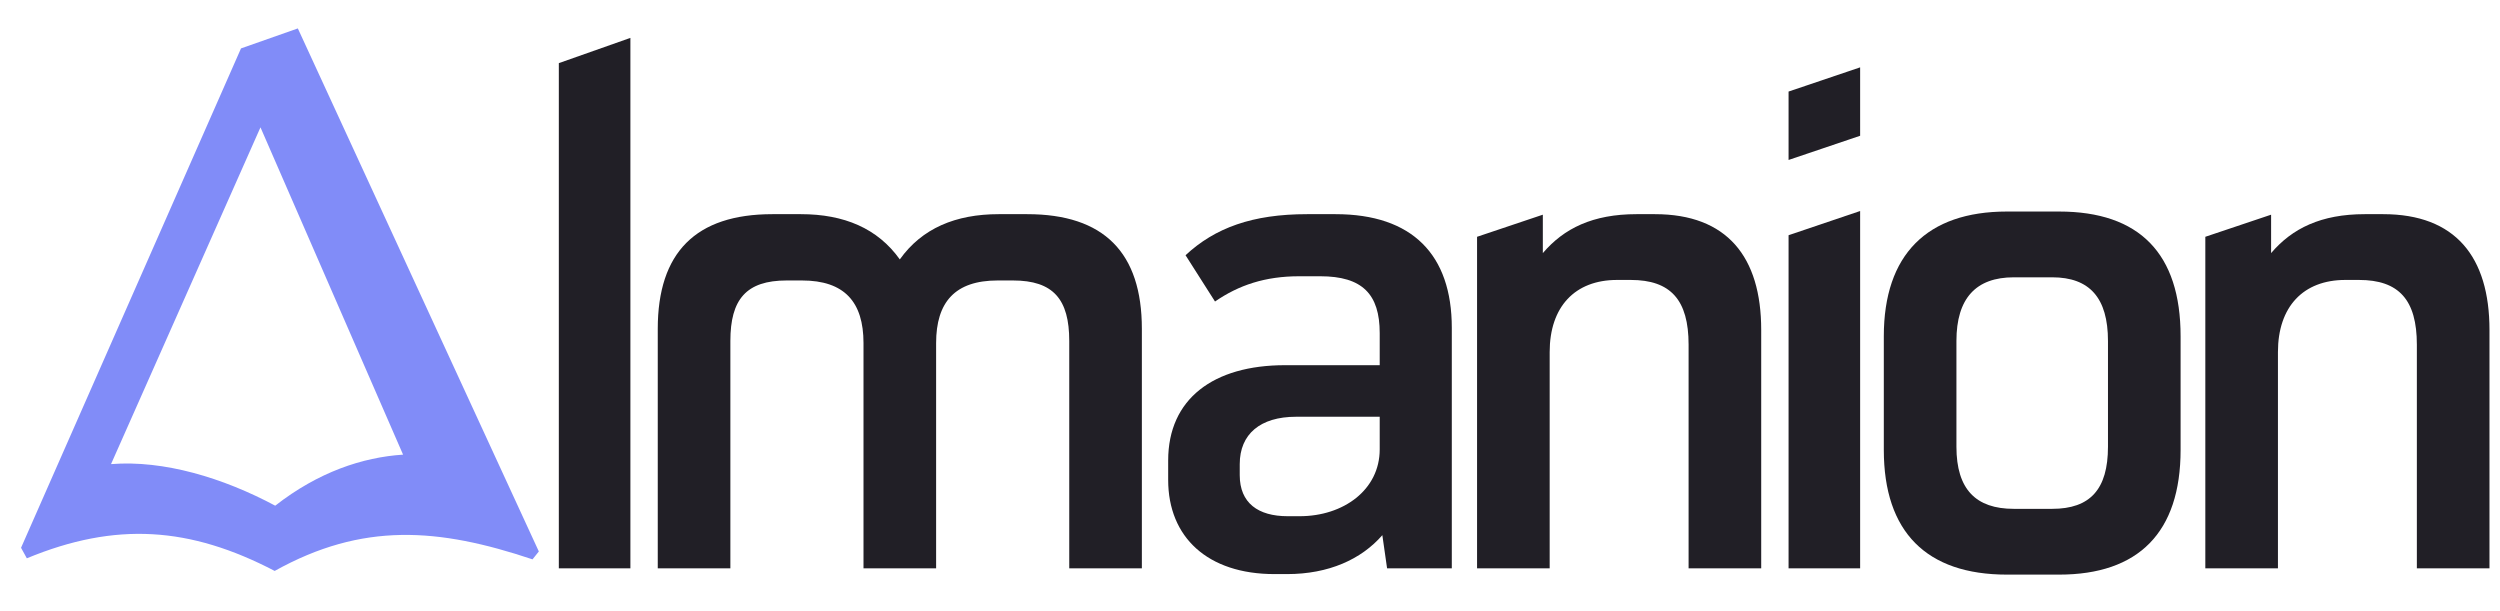
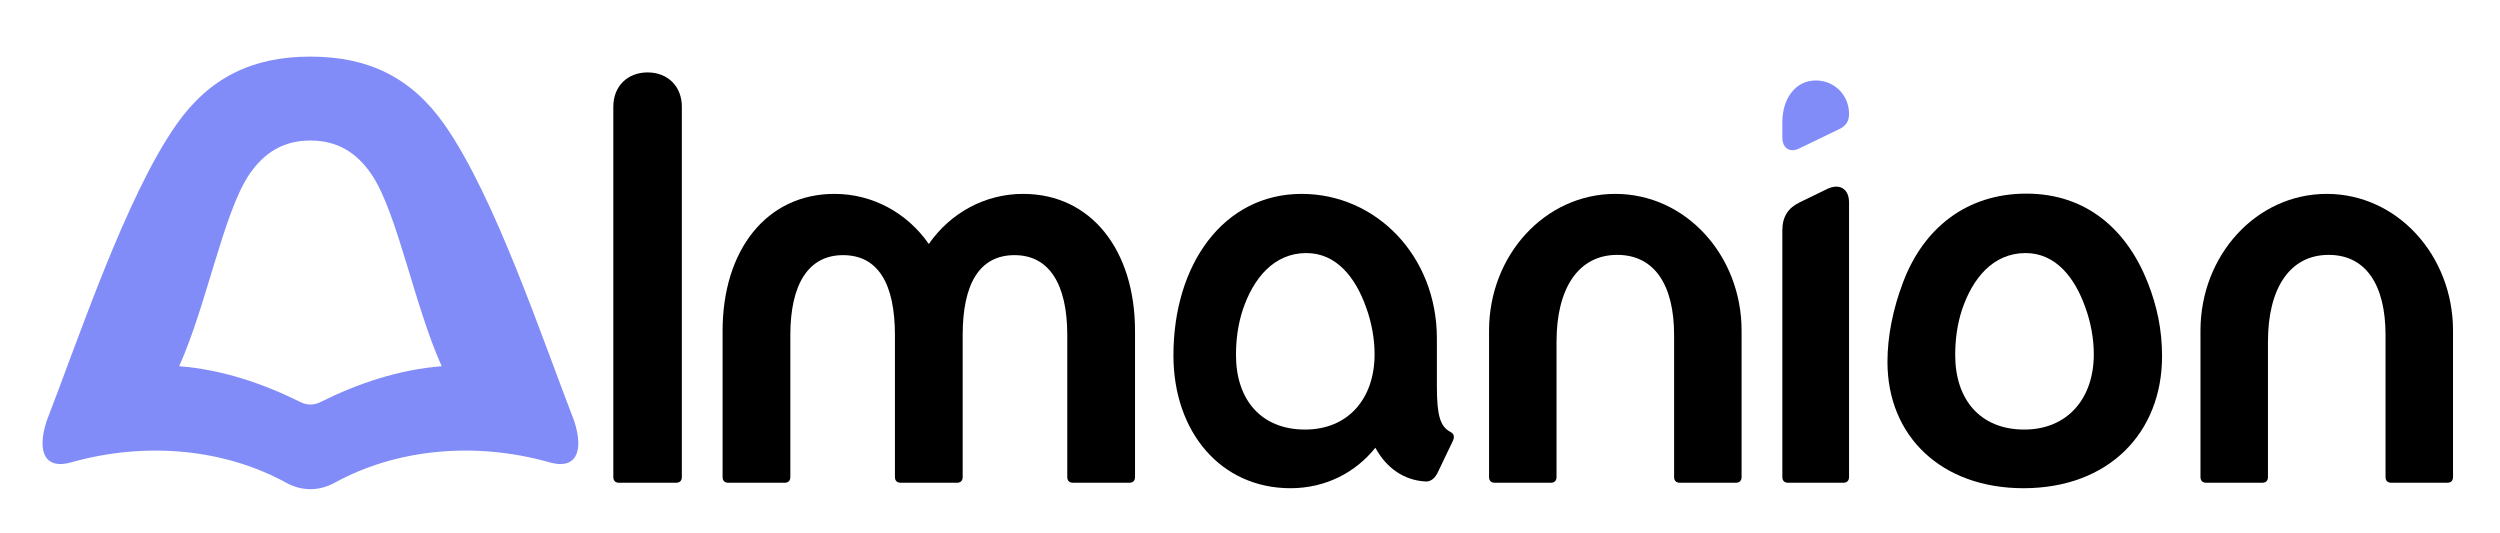
- <svg xmlns="http://www.w3.org/2000/svg" width="475.1" height="116" viewBox="-2 0 475.1 116" role="img" aria-labelledby="title">
-   <style>@media (prefers-color-scheme: dark) { #lettering { fill: #F0EFF5; } }</style>
-   <path id="book-a" fill="#818CF8" fill-rule="evenodd" d="M2 104.1 43.8 9.2 54.6 5.4 100.4 104.8 99.2 106.3       C81.3 100.3 66.9 99.2 50.2 108.5 34.1 100.1 20 99.1 3.1 106.1 Z       M47.5 24.2 19.1 88.2 C29.1 87.4 40.4 90.8 50.3 96.1       C58.5 89.7 66.9 86.9 74.6 86.4 Z" />
-   <g id="lettering" fill="#211F26" fill-rule="evenodd">
-     <path data-letter="l" transform="translate(104.20)" d="M0 108V12L13.6 7.2V108Z" />
-     <path data-letter="m" transform="translate(123.00)" d="M0 108V62.5C0 48 7.2 40.7 21.8 40.7H27.2C35.4 40.7 41.8 43.4 46 49.3         C50.2 43.4 56.6 40.7 64.8 40.7H70.2C84.8 40.7 92 48 92 62.5V108H78.2V64.8         C78.2 56.9 75.2 53.3 67.5 53.3H64.6C56.5 53.3 52.9 57.4 52.9 65.2V108H39.1V65.2         C39.1 57.4 35.5 53.3 27.4 53.3H24.5C16.8 53.3 13.8 56.9 13.8 64.8V108Z" />
-     <path data-letter="a" transform="translate(219.70)" d="M3.6 48.5C9.2 43.3 16.3 40.7 26.7 40.7H32.1C46.7 40.7 54.2 48.4 54.2 62.3V108H41.9         L41 101.7C37 106.3 30.8 109.1 22.9 109.1H20.5C7.8 109.1 .3 102.1 .3 91.2V87.5         C.3 75.8 8.9 69.4 22.5 69.4H40.5V63.3C40.5 55.9 37.2 52.5 29.2 52.5H25.2         C18.7 52.5 13.7 54.2 9.2 57.3Z         M40.5 79.2H24.6C17.8 79.2 13.9 82.5 13.9 88.2V90.3C13.9 95.6 17.4 98.1 23 98.1H25.3         C33.6 98.1 40.5 93.1 40.5 85.4Z" />
-     <path data-letter="n" transform="translate(278.70)" d="M0 108V45L12.5 40.8V48.1C16.5 43.4 22 40.7 30.3 40.7H33.8         C47.5 40.7 54 48.8 54 62.7V108H40.2V65.5C40.2 57 36.8 53.2 29.2 53.2H26.6         C18.6 53.2 13.8 58.3 13.8 66.9V108Z" />
-     <path data-letter="i" transform="translate(337.90)" d="M0 44.7L13.6 40.1V108H0Z M0 17.4L13.6 12.8V25.8L0 30.4Z" />
-     <path data-letter="o" transform="translate(356.00)" d="M23.4 40.2H33.3C48.6 40.2 56.4 48.2 56.4 63.9V85.5C56.4 101.2 48.4 109.2 33.3 109.2H23.4         C8.1 109.2 0 101.1 0 85.5V63.9C0 48.4 8.2 40.2 23.4 40.2Z         M24.7 52.7C17.5 52.7 13.8 56.7 13.8 64.8V84.9C13.8 93 17.5 96.7 24.7 96.7H32         C39.2 96.7 42.6 93 42.6 84.9V64.8C42.6 56.6 39.1 52.7 32 52.7Z" />
-     <path data-letter="n" transform="translate(417.10)" d="M0 108V45L12.5 40.8V48.1C16.5 43.4 22 40.7 30.3 40.7H33.8         C47.5 40.7 54 48.8 54 62.7V108H40.2V65.5C40.2 57 36.8 53.2 29.2 53.2H26.6         C18.6 53.2 13.8 58.3 13.8 66.9V108Z" />
+ <svg xmlns="http://www.w3.org/2000/svg" xmlns:xlink="http://www.w3.org/1999/xlink" width="1926.4" height="410" viewBox="0.7 2.1 96.32 20.5" role="img" aria-labelledby="title">
+   <style>@media (prefers-color-scheme: dark) { #lmanion { fill: #F0EFF5; } }</style>
+   <g fill="#818CF8" fill-rule="evenodd">
+     <path id="book-a" transform="translate(1.38 1.254) scale(.94)" d="       M12 3.22 C14.38 3.22 16.14 4.08 17.49 6       C19.56 8.95 21.48 14.72 22.815 18.165       C23.235 19.475 22.84 20.16 21.785 19.845       C18.685 18.975 15.49 19.32 13.005 20.68       C12.678 20.86 12.339 20.95 12 20.95       C11.661 20.95 11.322 20.86 10.995 20.68       C8.51 19.32 5.315 18.975 2.215 19.845       C1.16 20.16 .765 19.475 1.185 18.165       C2.52 14.72 4.44 8.95 6.51 6 C7.86 4.08 9.62 3.22 12 3.22 Z       M12 6.66 C13.08 6.66 13.90 7.13 14.54 8.10       C15.58 9.70 16.26 13.42 17.38 15.91       C15.60 16.05 13.92 16.63 12.43 17.37       Q12.215 17.48 12 17.48 Q11.785 17.48 11.57 17.37       C10.08 16.63 8.40 16.05 6.62 15.91       C7.74 13.42 8.42 9.70 9.46 8.10 C10.10 7.13 10.92 6.66 12 6.66 Z" />
+     <g id="lmanion" fill="#000000" transform="translate(0 9.75)">
+       <path data-letter="l" transform="translate(24.02 0)" d="         M.31 10.72 V-3.54 C.31 -4.32 .85 -4.86 1.63 -4.86         C2.41 -4.86 2.95 -4.32 2.95 -3.54 V10.72         Q2.95 10.95 2.72 10.95 H.54 Q.31 10.95 .31 10.72 Z" />
+       <path data-letter="m" transform="translate(28.18 0)" d="         M.36 10.72 V5.10 C.36 1.99 2.05 -.18 4.67 -.18         C6.14 -.18 7.47 .55 8.305 1.75 C9.14 .55 10.47 -.18 11.94 -.18         C14.56 -.18 16.25 1.99 16.25 5.10 V10.72         Q16.25 10.95 16.02 10.95 H13.87 Q13.64 10.95 13.64 10.72         V5.26 C13.64 3.28 12.93 2.18 11.61 2.18         C10.26 2.18 9.61 3.28 9.61 5.26 V10.72         Q9.61 10.95 9.38 10.95 H7.23 Q7.00 10.95 7.00 10.72         V5.26 C7.00 3.28 6.35 2.18 5.00 2.18         C3.68 2.18 2.97 3.28 2.97 5.26 V10.72         Q2.97 10.95 2.74 10.95 H.59 Q.36 10.95 .36 10.72 Z" />
+       <path data-letter="a" transform="translate(45.70 0)" d="         M5.15 -.18 C8.01 -.18 10.36 2.20 10.36 5.39 V7.22         C10.36 8.34 10.48 8.78 10.88 8.99 Q11.10 9.10 10.96 9.37         L10.38 10.58 Q10.20 10.92 9.91 10.90         C9.07 10.85 8.40 10.36 7.99 9.60 C7.23 10.55 6.08 11.16 4.72 11.16         C2.04 11.16 .21 9.00 .21 6.04 C.21 2.52 2.15 -.18 5.15 -.18 Z         M5.33 2.10 C4.07 2.10 3.28 3.09 2.88 4.29         C2.69 4.87 2.62 5.46 2.62 6.03 C2.62 7.75 3.59 8.90 5.28 8.90         C6.95 8.90 7.96 7.70 7.96 6 C7.96 5.39 7.84 4.76 7.64 4.21         C7.23 3.04 6.49 2.10 5.33 2.10 Z" />
+       <g transform="translate(57.71 0)">
+         <path id="n" d="M.36 10.72 V5.09 C.36 2.19 2.51 -.18 5.225 -.18           C7.94 -.18 10.09 2.19 10.09 5.09 V10.72           Q10.09 10.95 9.86 10.95 H7.72 Q7.49 10.95 7.49 10.72           V5.26 C7.49 3.31 6.72 2.17 5.30 2.17 C3.80 2.17 2.96 3.46 2.96 5.51           V10.72 Q2.96 10.95 2.73 10.95 H.59 Q.36 10.95 .36 10.72 Z" />
+       </g>
+       <g data-letter="i" transform="translate(68.96 0)">
+         <path d="M.41 1.23 C.41 .70 .63 .36 1.09 .14 L2.14 -.37           C2.62 -.60 2.98 -.37 2.98 .15 V10.72 Q2.98 10.95 2.75 10.95           H.64 Q.41 10.95 .41 10.72 Z" />
+         <path fill="#818CF8" d="M.41 -2.94 C.41 -3.86 .92 -4.55 1.70 -4.55           C2.44 -4.55 2.98 -3.96 2.98 -3.27 C2.98 -2.98 2.87 -2.80 2.59 -2.67           L1.06 -1.93 C.69 -1.75 .41 -1.95 .41 -2.35 Z" />
+       </g>
+       <path data-letter="o" transform="translate(73.20 0)" d="         M5.57 -.19 C7.87 -.19 9.44 1.18 10.25 3.24         C10.60 4.13 10.80 5.04 10.80 6.07 C10.80 9.03 8.74 11.16 5.46 11.16         C2.32 11.16 .22 9.18 .22 6.29 C.22 5.29 .44 4.23 .82 3.23         C1.61 1.13 3.28 -.19 5.57 -.19 Z         M5.54 2.10 C4.28 2.10 3.49 3.09 3.09 4.29         C2.90 4.87 2.83 5.46 2.83 6.03 C2.83 7.75 3.80 8.90 5.49 8.90         C7.16 8.90 8.17 7.70 8.17 6 C8.17 5.39 8.05 4.76 7.85 4.21         C7.44 3.04 6.70 2.10 5.54 2.10 Z" />
+       <use href="#n" xlink:href="#n" transform="translate(85.12 0)" />
+     </g>
  </g>
</svg>
